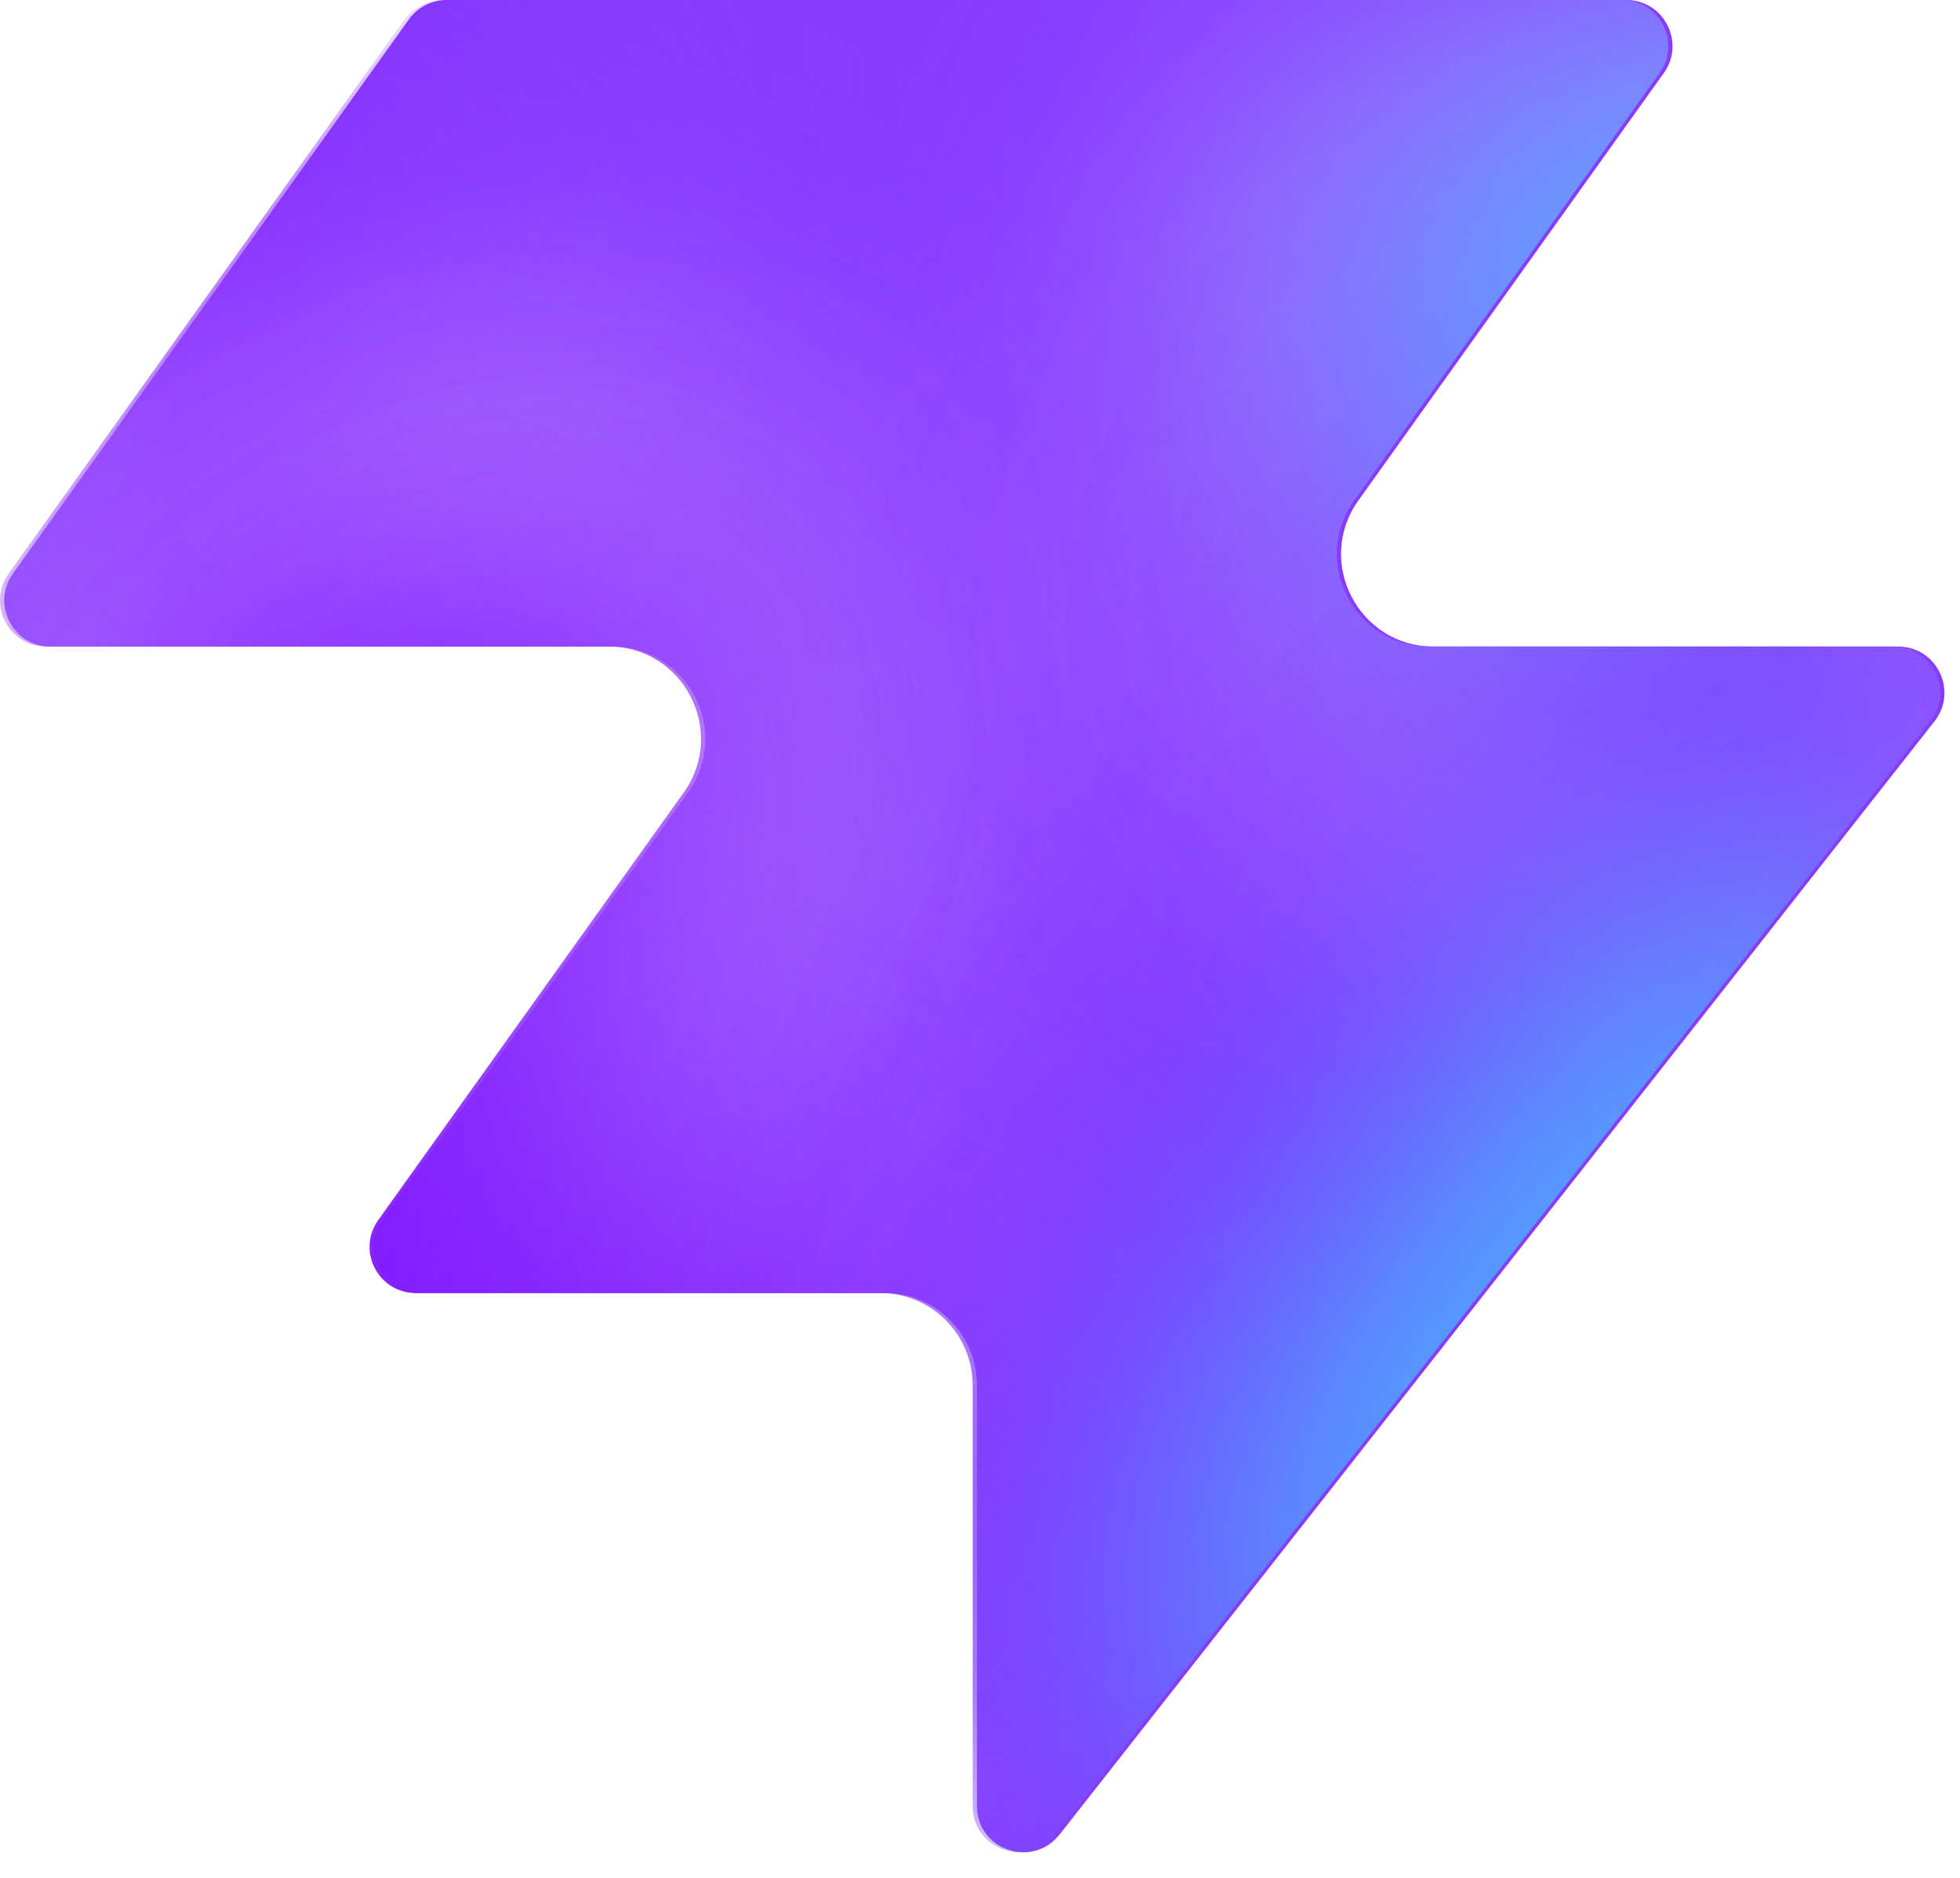
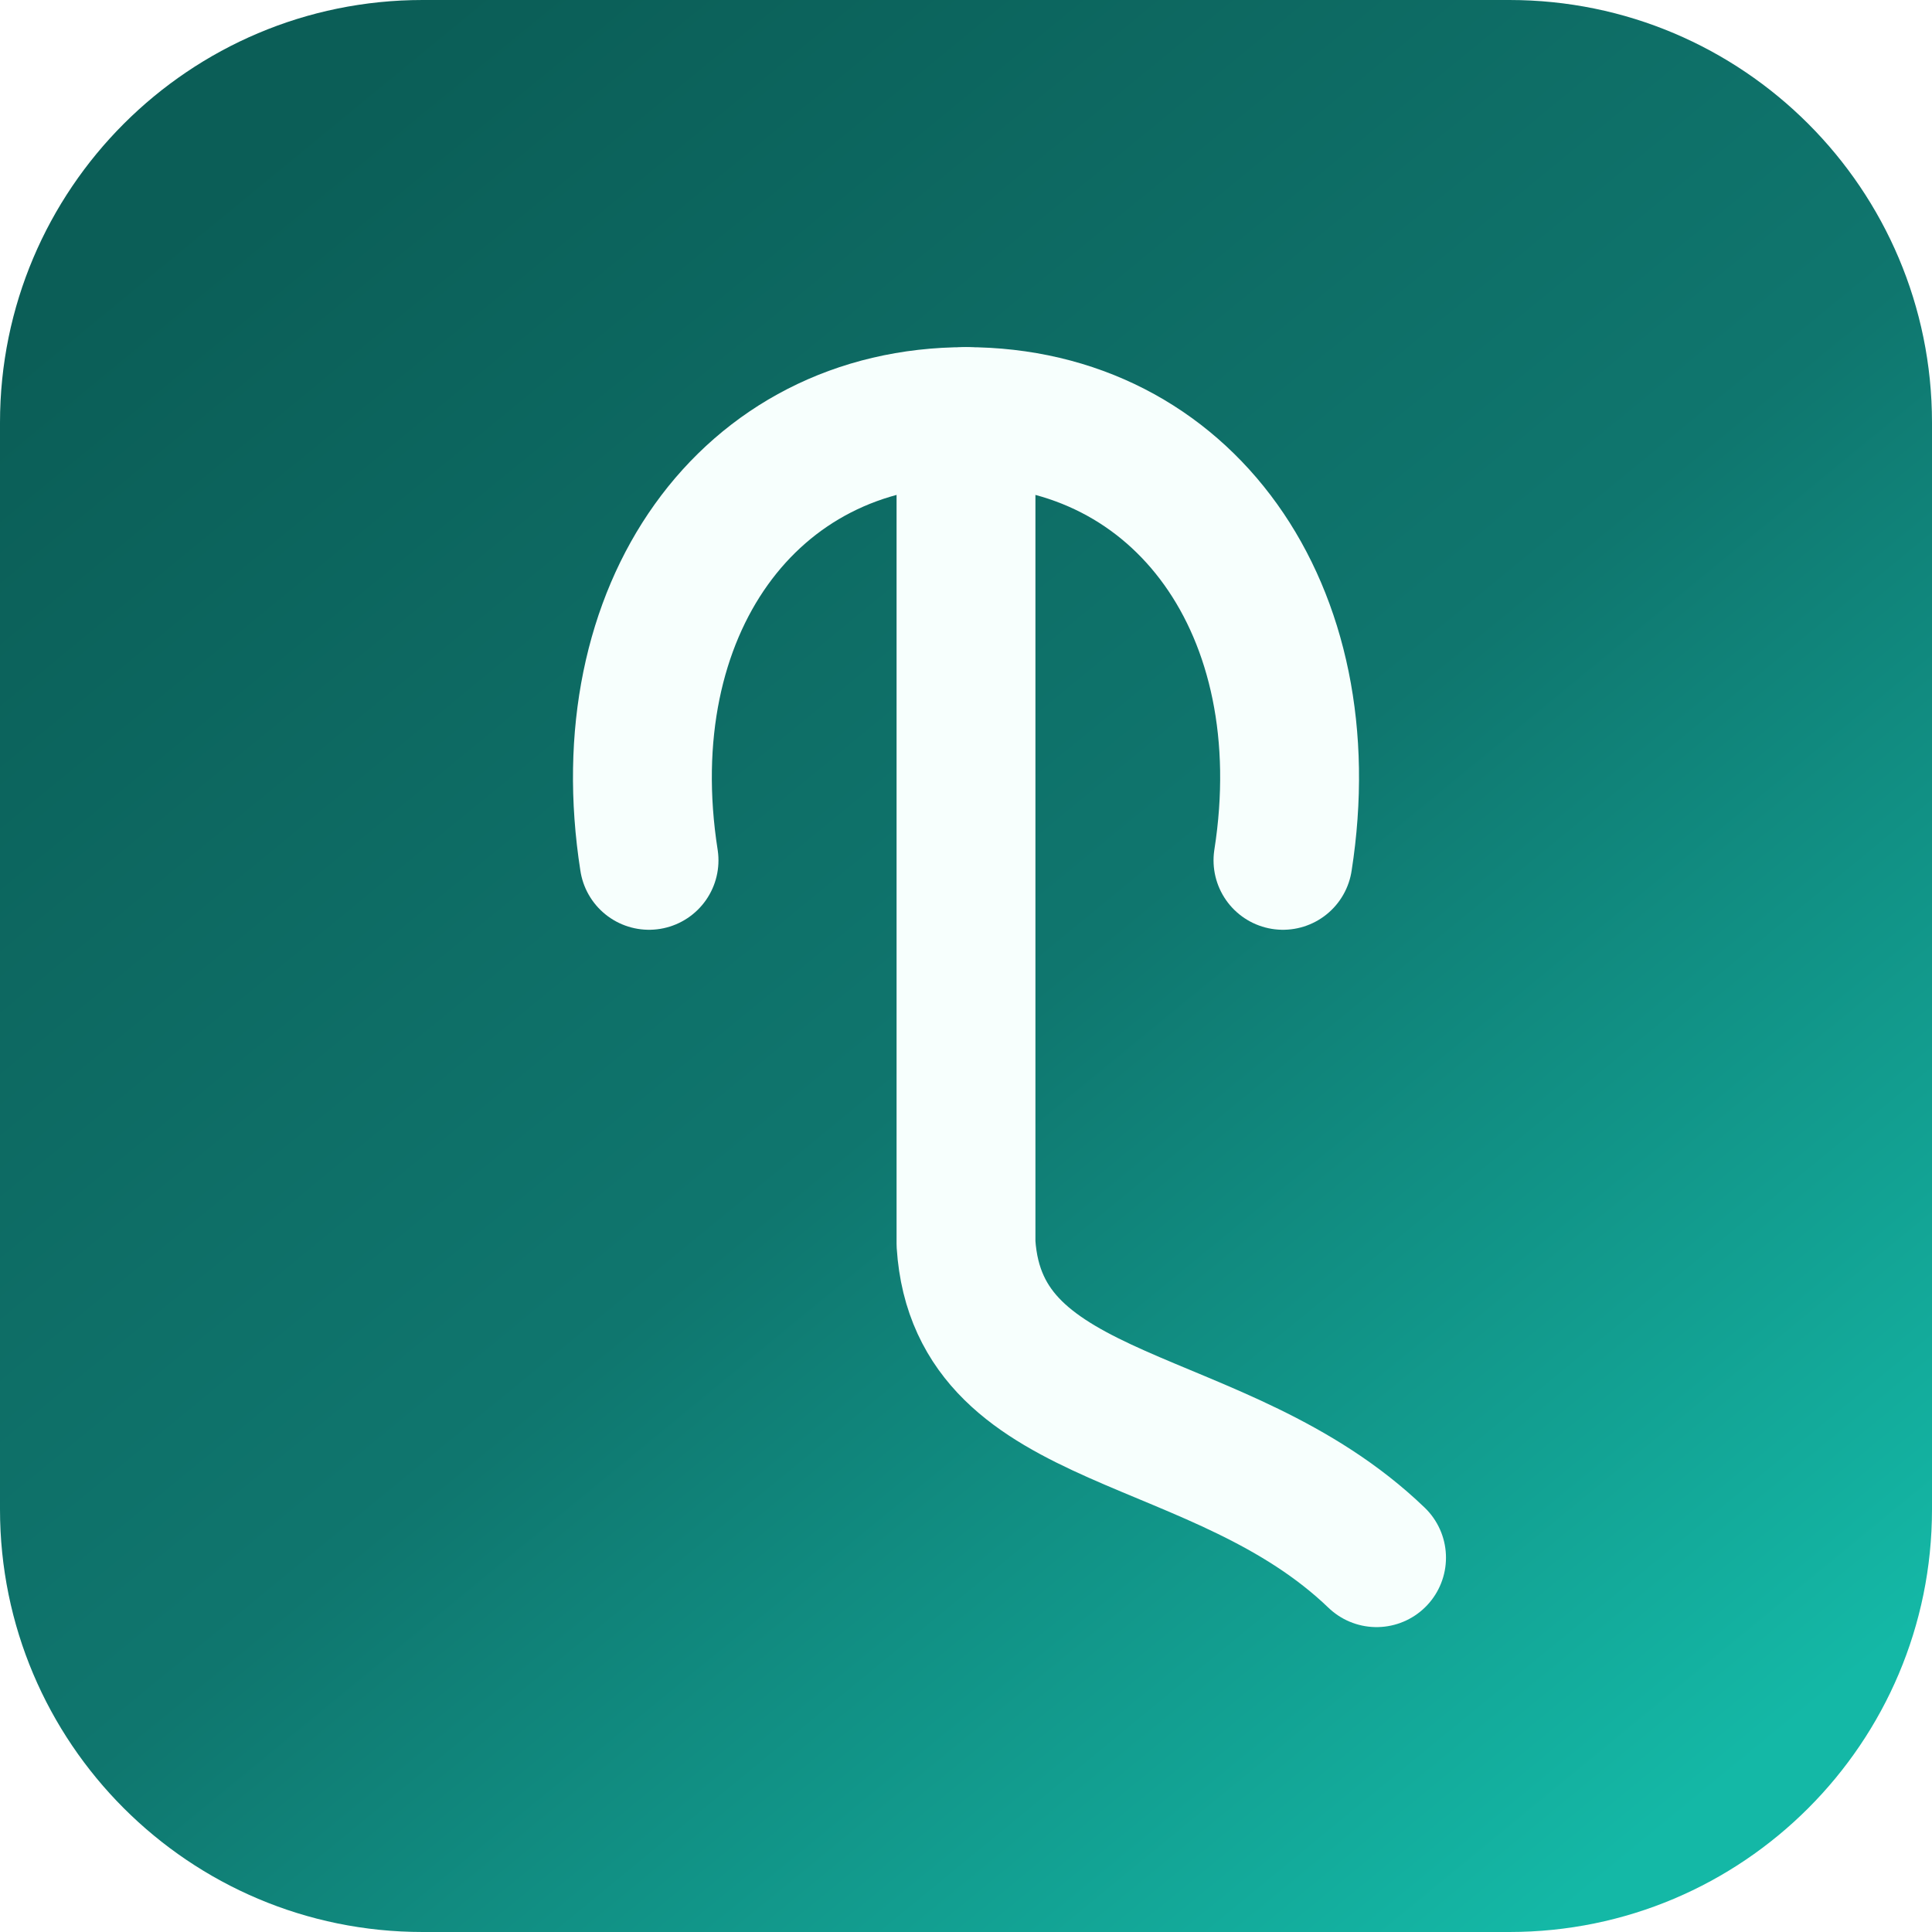
- <svg xmlns="http://www.w3.org/2000/svg" width="48" height="46" fill="none" viewBox="0 0 48 46">
-   <path fill="#863bff" d="M25.946 44.938c-.664.845-2.021.375-2.021-.698V33.937a2.26 2.26 0 0 0-2.262-2.262H10.287c-.92 0-1.456-1.04-.92-1.788l7.48-10.471c1.07-1.497 0-3.578-1.842-3.578H1.237c-.92 0-1.456-1.04-.92-1.788L10.013.474c.214-.297.556-.474.92-.474h28.894c.92 0 1.456 1.04.92 1.788l-7.48 10.471c-1.07 1.498 0 3.579 1.842 3.579h11.377c.943 0 1.473 1.088.89 1.83L25.947 44.94z" style="fill:#863bff;fill:color(display-p3 .525 .23 1);fill-opacity:1" />
-   <mask id="a" width="48" height="46" x="0" y="0" maskUnits="userSpaceOnUse" style="mask-type:alpha">
-     <path fill="#000" d="M25.842 44.938c-.664.844-2.021.375-2.021-.698V33.937a2.26 2.26 0 0 0-2.262-2.262H10.183c-.92 0-1.456-1.04-.92-1.788l7.48-10.471c1.07-1.498 0-3.579-1.842-3.579H1.133c-.92 0-1.456-1.04-.92-1.787L9.91.473c.214-.297.556-.474.92-.474h28.894c.92 0 1.456 1.04.92 1.788l-7.48 10.471c-1.07 1.498 0 3.578 1.842 3.578h11.377c.943 0 1.473 1.088.89 1.832L25.843 44.94z" style="fill:#000;fill-opacity:1" />
-   </mask>
-   <g mask="url(#a)">
-     <g filter="url(#b)">
-       <ellipse cx="5.508" cy="14.704" fill="#ede6ff" rx="5.508" ry="14.704" style="fill:#ede6ff;fill:color(display-p3 .927 .903 1);fill-opacity:1" transform="matrix(.00324 1 1 -.00324 -4.47 31.516)" />
-     </g>
-     <g filter="url(#c)">
-       <ellipse cx="10.399" cy="29.851" fill="#ede6ff" rx="10.399" ry="29.851" style="fill:#ede6ff;fill:color(display-p3 .927 .903 1);fill-opacity:1" transform="matrix(.00324 1 1 -.00324 -39.328 7.883)" />
-     </g>
-     <g filter="url(#d)">
-       <ellipse cx="5.508" cy="30.487" fill="#7e14ff" rx="5.508" ry="30.487" style="fill:#7e14ff;fill:color(display-p3 .492 .077 1);fill-opacity:1" transform="rotate(89.814 -25.913 -14.639)scale(1 -1)" />
-     </g>
-     <g filter="url(#e)">
-       <ellipse cx="5.508" cy="30.599" fill="#7e14ff" rx="5.508" ry="30.599" style="fill:#7e14ff;fill:color(display-p3 .492 .077 1);fill-opacity:1" transform="rotate(89.814 -32.644 -3.334)scale(1 -1)" />
-     </g>
-     <g filter="url(#f)">
-       <ellipse cx="5.508" cy="30.599" fill="#7e14ff" rx="5.508" ry="30.599" style="fill:#7e14ff;fill:color(display-p3 .492 .077 1);fill-opacity:1" transform="matrix(.00324 1 1 -.00324 -34.34 30.47)" />
-     </g>
-     <g filter="url(#g)">
-       <ellipse cx="14.072" cy="22.078" fill="#ede6ff" rx="14.072" ry="22.078" style="fill:#ede6ff;fill:color(display-p3 .927 .903 1);fill-opacity:1" transform="rotate(93.35 24.506 48.493)scale(-1 1)" />
-     </g>
-     <g filter="url(#h)">
-       <ellipse cx="3.47" cy="21.501" fill="#7e14ff" rx="3.47" ry="21.501" style="fill:#7e14ff;fill:color(display-p3 .492 .077 1);fill-opacity:1" transform="rotate(89.009 28.708 47.59)scale(-1 1)" />
-     </g>
-     <g filter="url(#i)">
-       <ellipse cx="3.47" cy="21.501" fill="#7e14ff" rx="3.47" ry="21.501" style="fill:#7e14ff;fill:color(display-p3 .492 .077 1);fill-opacity:1" transform="rotate(89.009 28.708 47.59)scale(-1 1)" />
-     </g>
-     <g filter="url(#j)">
-       <ellipse cx=".387" cy="8.972" fill="#7e14ff" rx="4.407" ry="29.108" style="fill:#7e14ff;fill:color(display-p3 .492 .077 1);fill-opacity:1" transform="rotate(39.51 .387 8.972)" />
-     </g>
-     <g filter="url(#k)">
-       <ellipse cx="47.523" cy="-6.092" fill="#7e14ff" rx="4.407" ry="29.108" style="fill:#7e14ff;fill:color(display-p3 .492 .077 1);fill-opacity:1" transform="rotate(37.892 47.523 -6.092)" />
-     </g>
-     <g filter="url(#l)">
-       <ellipse cx="41.412" cy="6.333" fill="#47bfff" rx="5.971" ry="9.665" style="fill:#47bfff;fill:color(display-p3 .28 .748 1);fill-opacity:1" transform="rotate(37.892 41.412 6.333)" />
-     </g>
-     <g filter="url(#m)">
-       <ellipse cx="-1.879" cy="38.332" fill="#7e14ff" rx="4.407" ry="29.108" style="fill:#7e14ff;fill:color(display-p3 .492 .077 1);fill-opacity:1" transform="rotate(37.892 -1.88 38.332)" />
-     </g>
-     <g filter="url(#n)">
-       <ellipse cx="-1.879" cy="38.332" fill="#7e14ff" rx="4.407" ry="29.108" style="fill:#7e14ff;fill:color(display-p3 .492 .077 1);fill-opacity:1" transform="rotate(37.892 -1.88 38.332)" />
-     </g>
-     <g filter="url(#o)">
-       <ellipse cx="35.651" cy="29.907" fill="#7e14ff" rx="4.407" ry="29.108" style="fill:#7e14ff;fill:color(display-p3 .492 .077 1);fill-opacity:1" transform="rotate(37.892 35.651 29.907)" />
-     </g>
-     <g filter="url(#p)">
-       <ellipse cx="38.418" cy="32.4" fill="#47bfff" rx="5.971" ry="15.297" style="fill:#47bfff;fill:color(display-p3 .28 .748 1);fill-opacity:1" transform="rotate(37.892 38.418 32.4)" />
-     </g>
+ <svg xmlns="http://www.w3.org/2000/svg" viewBox="0 0 64 64" role="img" aria-label="mvFlow Psi">
+   <defs>
+     <linearGradient id="mvflow-bg" x1="10" y1="4" x2="56" y2="60" gradientUnits="userSpaceOnUse">
+       <stop offset="0" stop-color="#0B5E57" />
+       <stop offset="0.52" stop-color="#0F766E" />
+       <stop offset="1" stop-color="#14B8A6" />
+     </linearGradient>
+   </defs>
+   <rect width="64" height="64" rx="14" fill="url(#mvflow-bg)" />
+   <g fill="none" stroke="#F7FFFD" stroke-width="4.6" stroke-linecap="round" stroke-linejoin="round">
+     <path d="M21.5 28.5C20.2 20.2 24.8 13.8 32 13.8c7.2 0 11.8 6.4 10.5 14.7" />
+     <path d="M32 13.8V41.2c.4 6.2 8.4 5.4 13.6 10.4" />
  </g>
-   <defs>
-     <filter id="b" width="60.045" height="41.654" x="-19.77" y="16.149" color-interpolation-filters="sRGB" filterUnits="userSpaceOnUse">
-       <feFlood flood-opacity="0" result="BackgroundImageFix" />
-       <feBlend in="SourceGraphic" in2="BackgroundImageFix" result="shape" />
-       <feGaussianBlur result="effect1_foregroundBlur_2002_17158" stdDeviation="7.659" />
-     </filter>
-     <filter id="c" width="90.34" height="51.437" x="-54.613" y="-7.533" color-interpolation-filters="sRGB" filterUnits="userSpaceOnUse">
-       <feFlood flood-opacity="0" result="BackgroundImageFix" />
-       <feBlend in="SourceGraphic" in2="BackgroundImageFix" result="shape" />
-       <feGaussianBlur result="effect1_foregroundBlur_2002_17158" stdDeviation="7.659" />
-     </filter>
-     <filter id="d" width="79.355" height="29.4" x="-49.64" y="2.03" color-interpolation-filters="sRGB" filterUnits="userSpaceOnUse">
-       <feFlood flood-opacity="0" result="BackgroundImageFix" />
-       <feBlend in="SourceGraphic" in2="BackgroundImageFix" result="shape" />
-       <feGaussianBlur result="effect1_foregroundBlur_2002_17158" stdDeviation="4.596" />
-     </filter>
-     <filter id="e" width="79.579" height="29.4" x="-45.045" y="20.029" color-interpolation-filters="sRGB" filterUnits="userSpaceOnUse">
-       <feFlood flood-opacity="0" result="BackgroundImageFix" />
-       <feBlend in="SourceGraphic" in2="BackgroundImageFix" result="shape" />
-       <feGaussianBlur result="effect1_foregroundBlur_2002_17158" stdDeviation="4.596" />
-     </filter>
-     <filter id="f" width="79.579" height="29.4" x="-43.513" y="21.178" color-interpolation-filters="sRGB" filterUnits="userSpaceOnUse">
-       <feFlood flood-opacity="0" result="BackgroundImageFix" />
-       <feBlend in="SourceGraphic" in2="BackgroundImageFix" result="shape" />
-       <feGaussianBlur result="effect1_foregroundBlur_2002_17158" stdDeviation="4.596" />
-     </filter>
-     <filter id="g" width="74.749" height="58.852" x="15.756" y="-17.901" color-interpolation-filters="sRGB" filterUnits="userSpaceOnUse">
-       <feFlood flood-opacity="0" result="BackgroundImageFix" />
-       <feBlend in="SourceGraphic" in2="BackgroundImageFix" result="shape" />
-       <feGaussianBlur result="effect1_foregroundBlur_2002_17158" stdDeviation="7.659" />
-     </filter>
-     <filter id="h" width="61.377" height="25.362" x="23.548" y="2.284" color-interpolation-filters="sRGB" filterUnits="userSpaceOnUse">
-       <feFlood flood-opacity="0" result="BackgroundImageFix" />
-       <feBlend in="SourceGraphic" in2="BackgroundImageFix" result="shape" />
-       <feGaussianBlur result="effect1_foregroundBlur_2002_17158" stdDeviation="4.596" />
-     </filter>
-     <filter id="i" width="61.377" height="25.362" x="23.548" y="2.284" color-interpolation-filters="sRGB" filterUnits="userSpaceOnUse">
-       <feFlood flood-opacity="0" result="BackgroundImageFix" />
-       <feBlend in="SourceGraphic" in2="BackgroundImageFix" result="shape" />
-       <feGaussianBlur result="effect1_foregroundBlur_2002_17158" stdDeviation="4.596" />
-     </filter>
-     <filter id="j" width="56.045" height="63.649" x="-27.636" y="-22.853" color-interpolation-filters="sRGB" filterUnits="userSpaceOnUse">
-       <feFlood flood-opacity="0" result="BackgroundImageFix" />
-       <feBlend in="SourceGraphic" in2="BackgroundImageFix" result="shape" />
-       <feGaussianBlur result="effect1_foregroundBlur_2002_17158" stdDeviation="4.596" />
-     </filter>
-     <filter id="k" width="54.814" height="64.646" x="20.116" y="-38.415" color-interpolation-filters="sRGB" filterUnits="userSpaceOnUse">
-       <feFlood flood-opacity="0" result="BackgroundImageFix" />
-       <feBlend in="SourceGraphic" in2="BackgroundImageFix" result="shape" />
-       <feGaussianBlur result="effect1_foregroundBlur_2002_17158" stdDeviation="4.596" />
-     </filter>
-     <filter id="l" width="33.541" height="35.313" x="24.641" y="-11.323" color-interpolation-filters="sRGB" filterUnits="userSpaceOnUse">
-       <feFlood flood-opacity="0" result="BackgroundImageFix" />
-       <feBlend in="SourceGraphic" in2="BackgroundImageFix" result="shape" />
-       <feGaussianBlur result="effect1_foregroundBlur_2002_17158" stdDeviation="4.596" />
-     </filter>
-     <filter id="m" width="54.814" height="64.646" x="-29.286" y="6.009" color-interpolation-filters="sRGB" filterUnits="userSpaceOnUse">
-       <feFlood flood-opacity="0" result="BackgroundImageFix" />
-       <feBlend in="SourceGraphic" in2="BackgroundImageFix" result="shape" />
-       <feGaussianBlur result="effect1_foregroundBlur_2002_17158" stdDeviation="4.596" />
-     </filter>
-     <filter id="n" width="54.814" height="64.646" x="-29.286" y="6.009" color-interpolation-filters="sRGB" filterUnits="userSpaceOnUse">
-       <feFlood flood-opacity="0" result="BackgroundImageFix" />
-       <feBlend in="SourceGraphic" in2="BackgroundImageFix" result="shape" />
-       <feGaussianBlur result="effect1_foregroundBlur_2002_17158" stdDeviation="4.596" />
-     </filter>
-     <filter id="o" width="54.814" height="64.646" x="8.244" y="-2.416" color-interpolation-filters="sRGB" filterUnits="userSpaceOnUse">
-       <feFlood flood-opacity="0" result="BackgroundImageFix" />
-       <feBlend in="SourceGraphic" in2="BackgroundImageFix" result="shape" />
-       <feGaussianBlur result="effect1_foregroundBlur_2002_17158" stdDeviation="4.596" />
-     </filter>
-     <filter id="p" width="39.409" height="43.623" x="18.713" y="10.588" color-interpolation-filters="sRGB" filterUnits="userSpaceOnUse">
-       <feFlood flood-opacity="0" result="BackgroundImageFix" />
-       <feBlend in="SourceGraphic" in2="BackgroundImageFix" result="shape" />
-       <feGaussianBlur result="effect1_foregroundBlur_2002_17158" stdDeviation="4.596" />
-     </filter>
-   </defs>
</svg>
